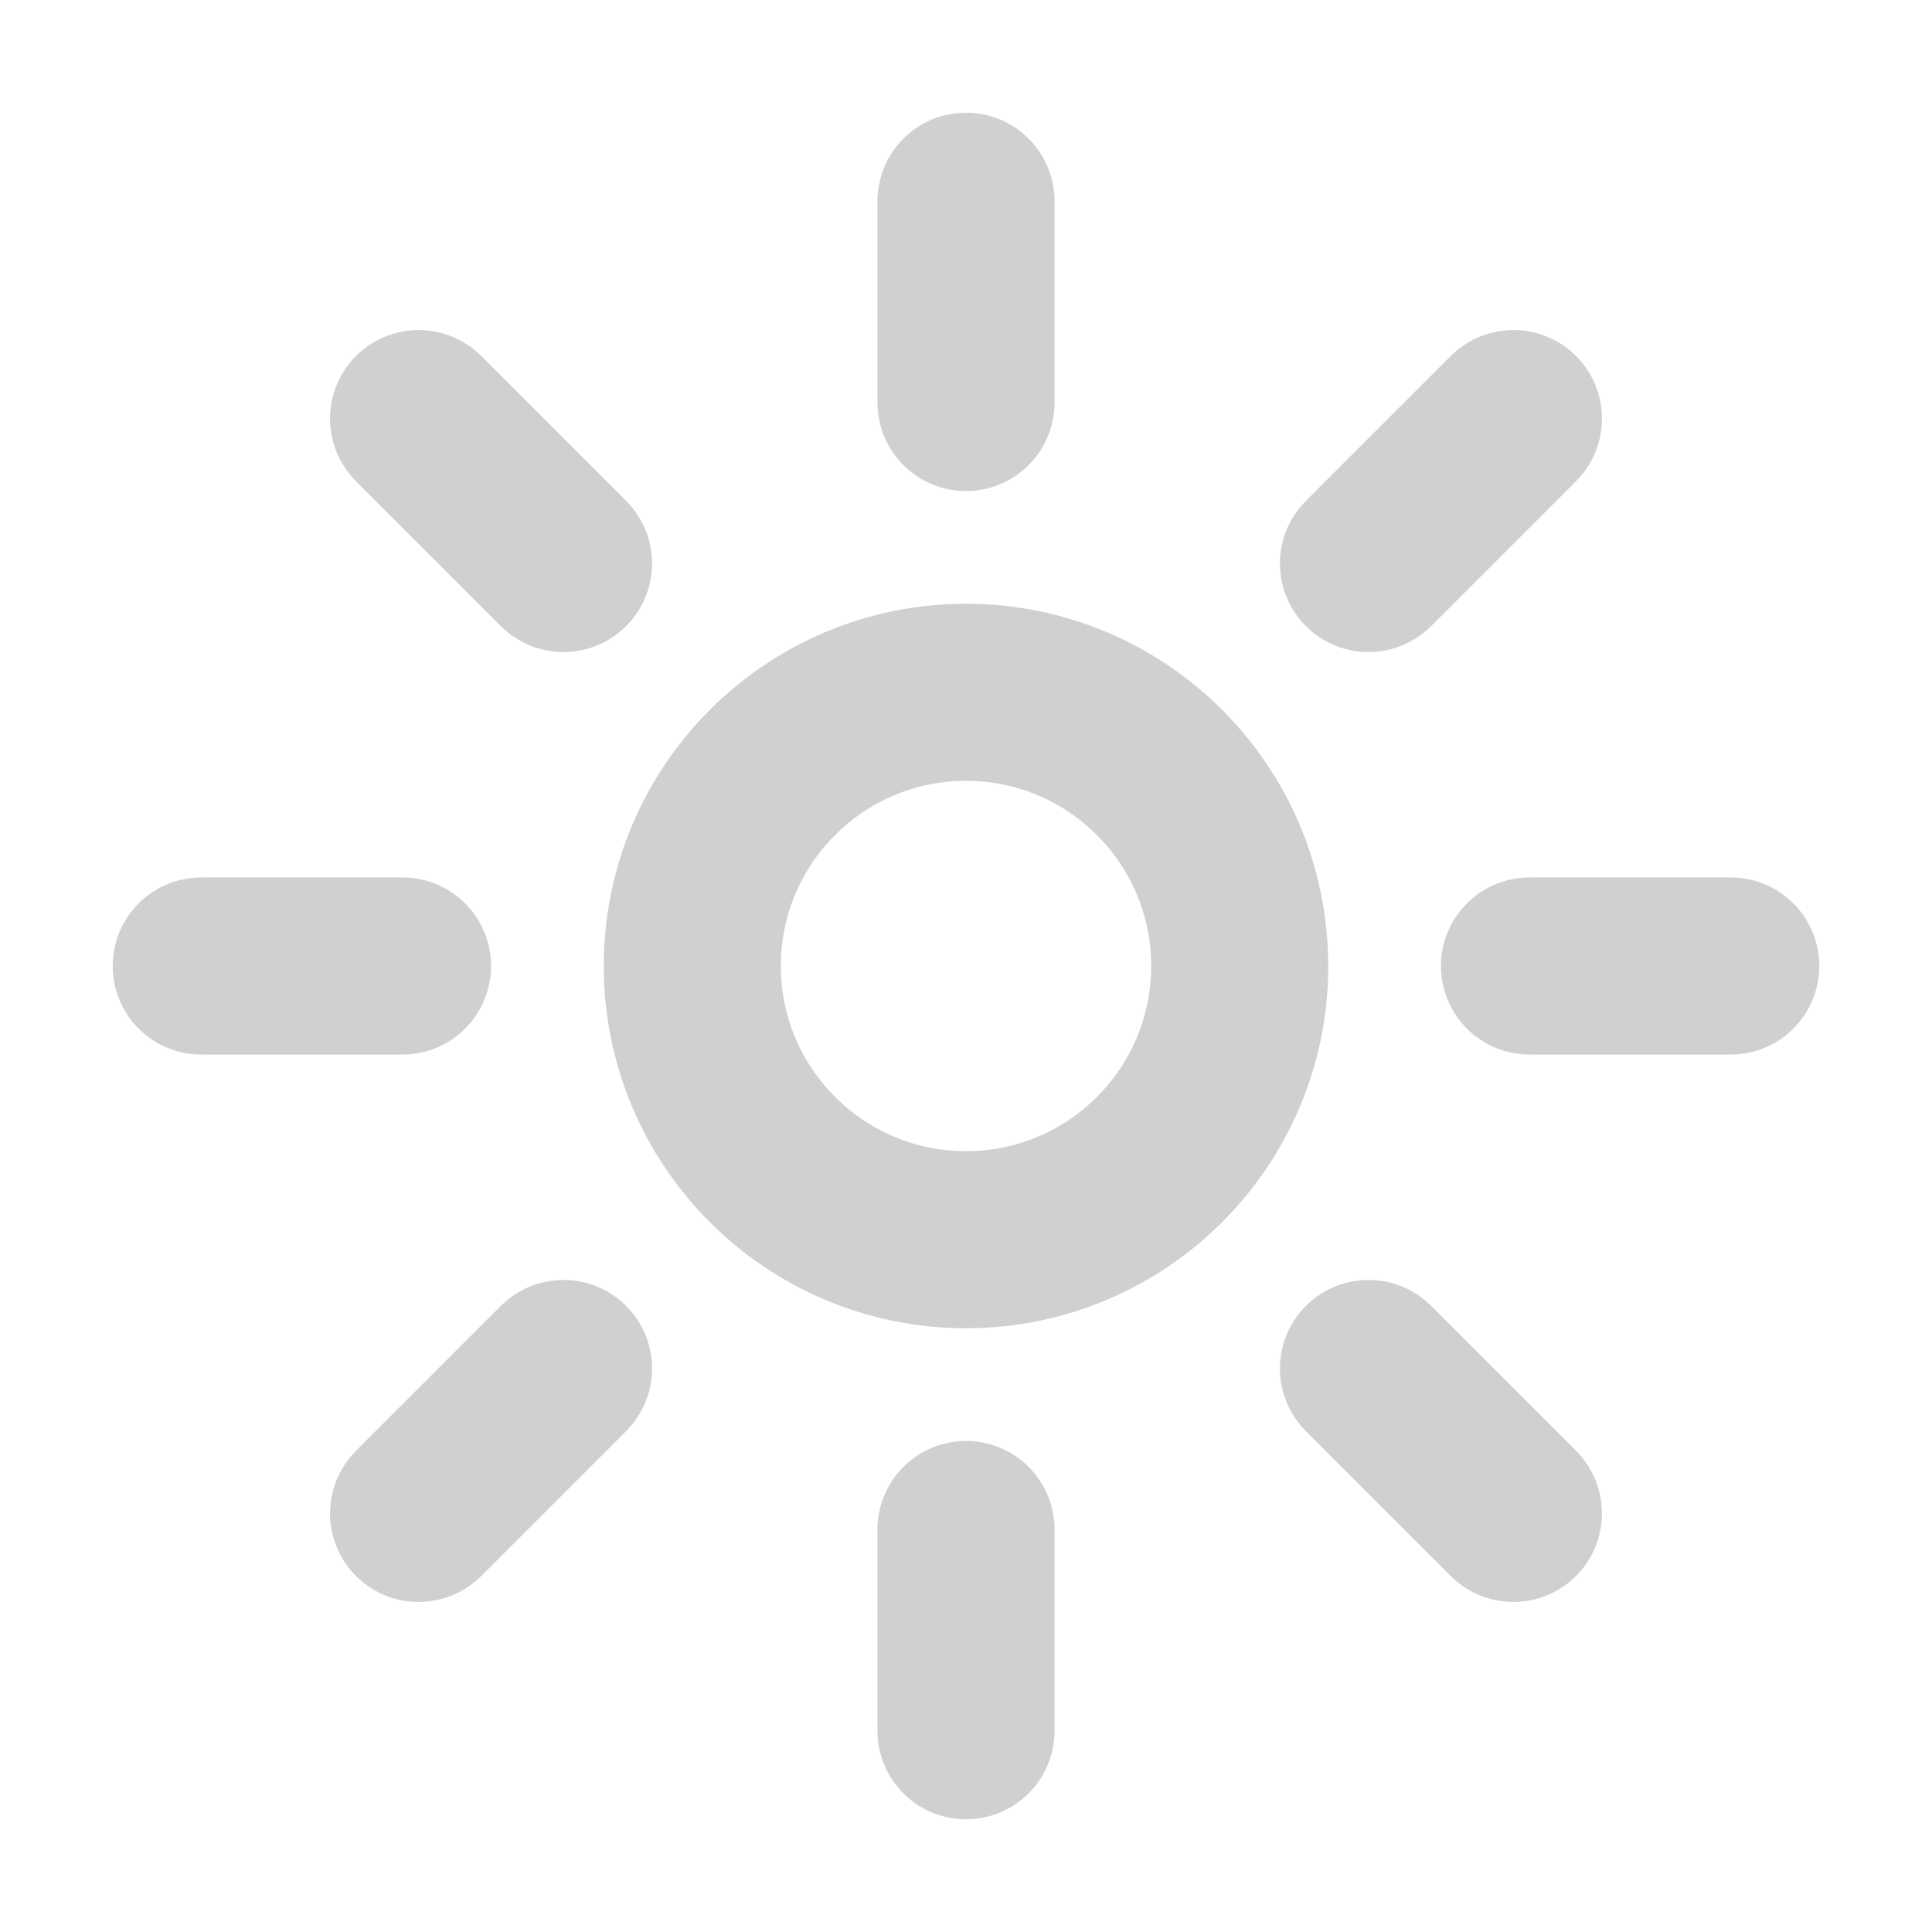
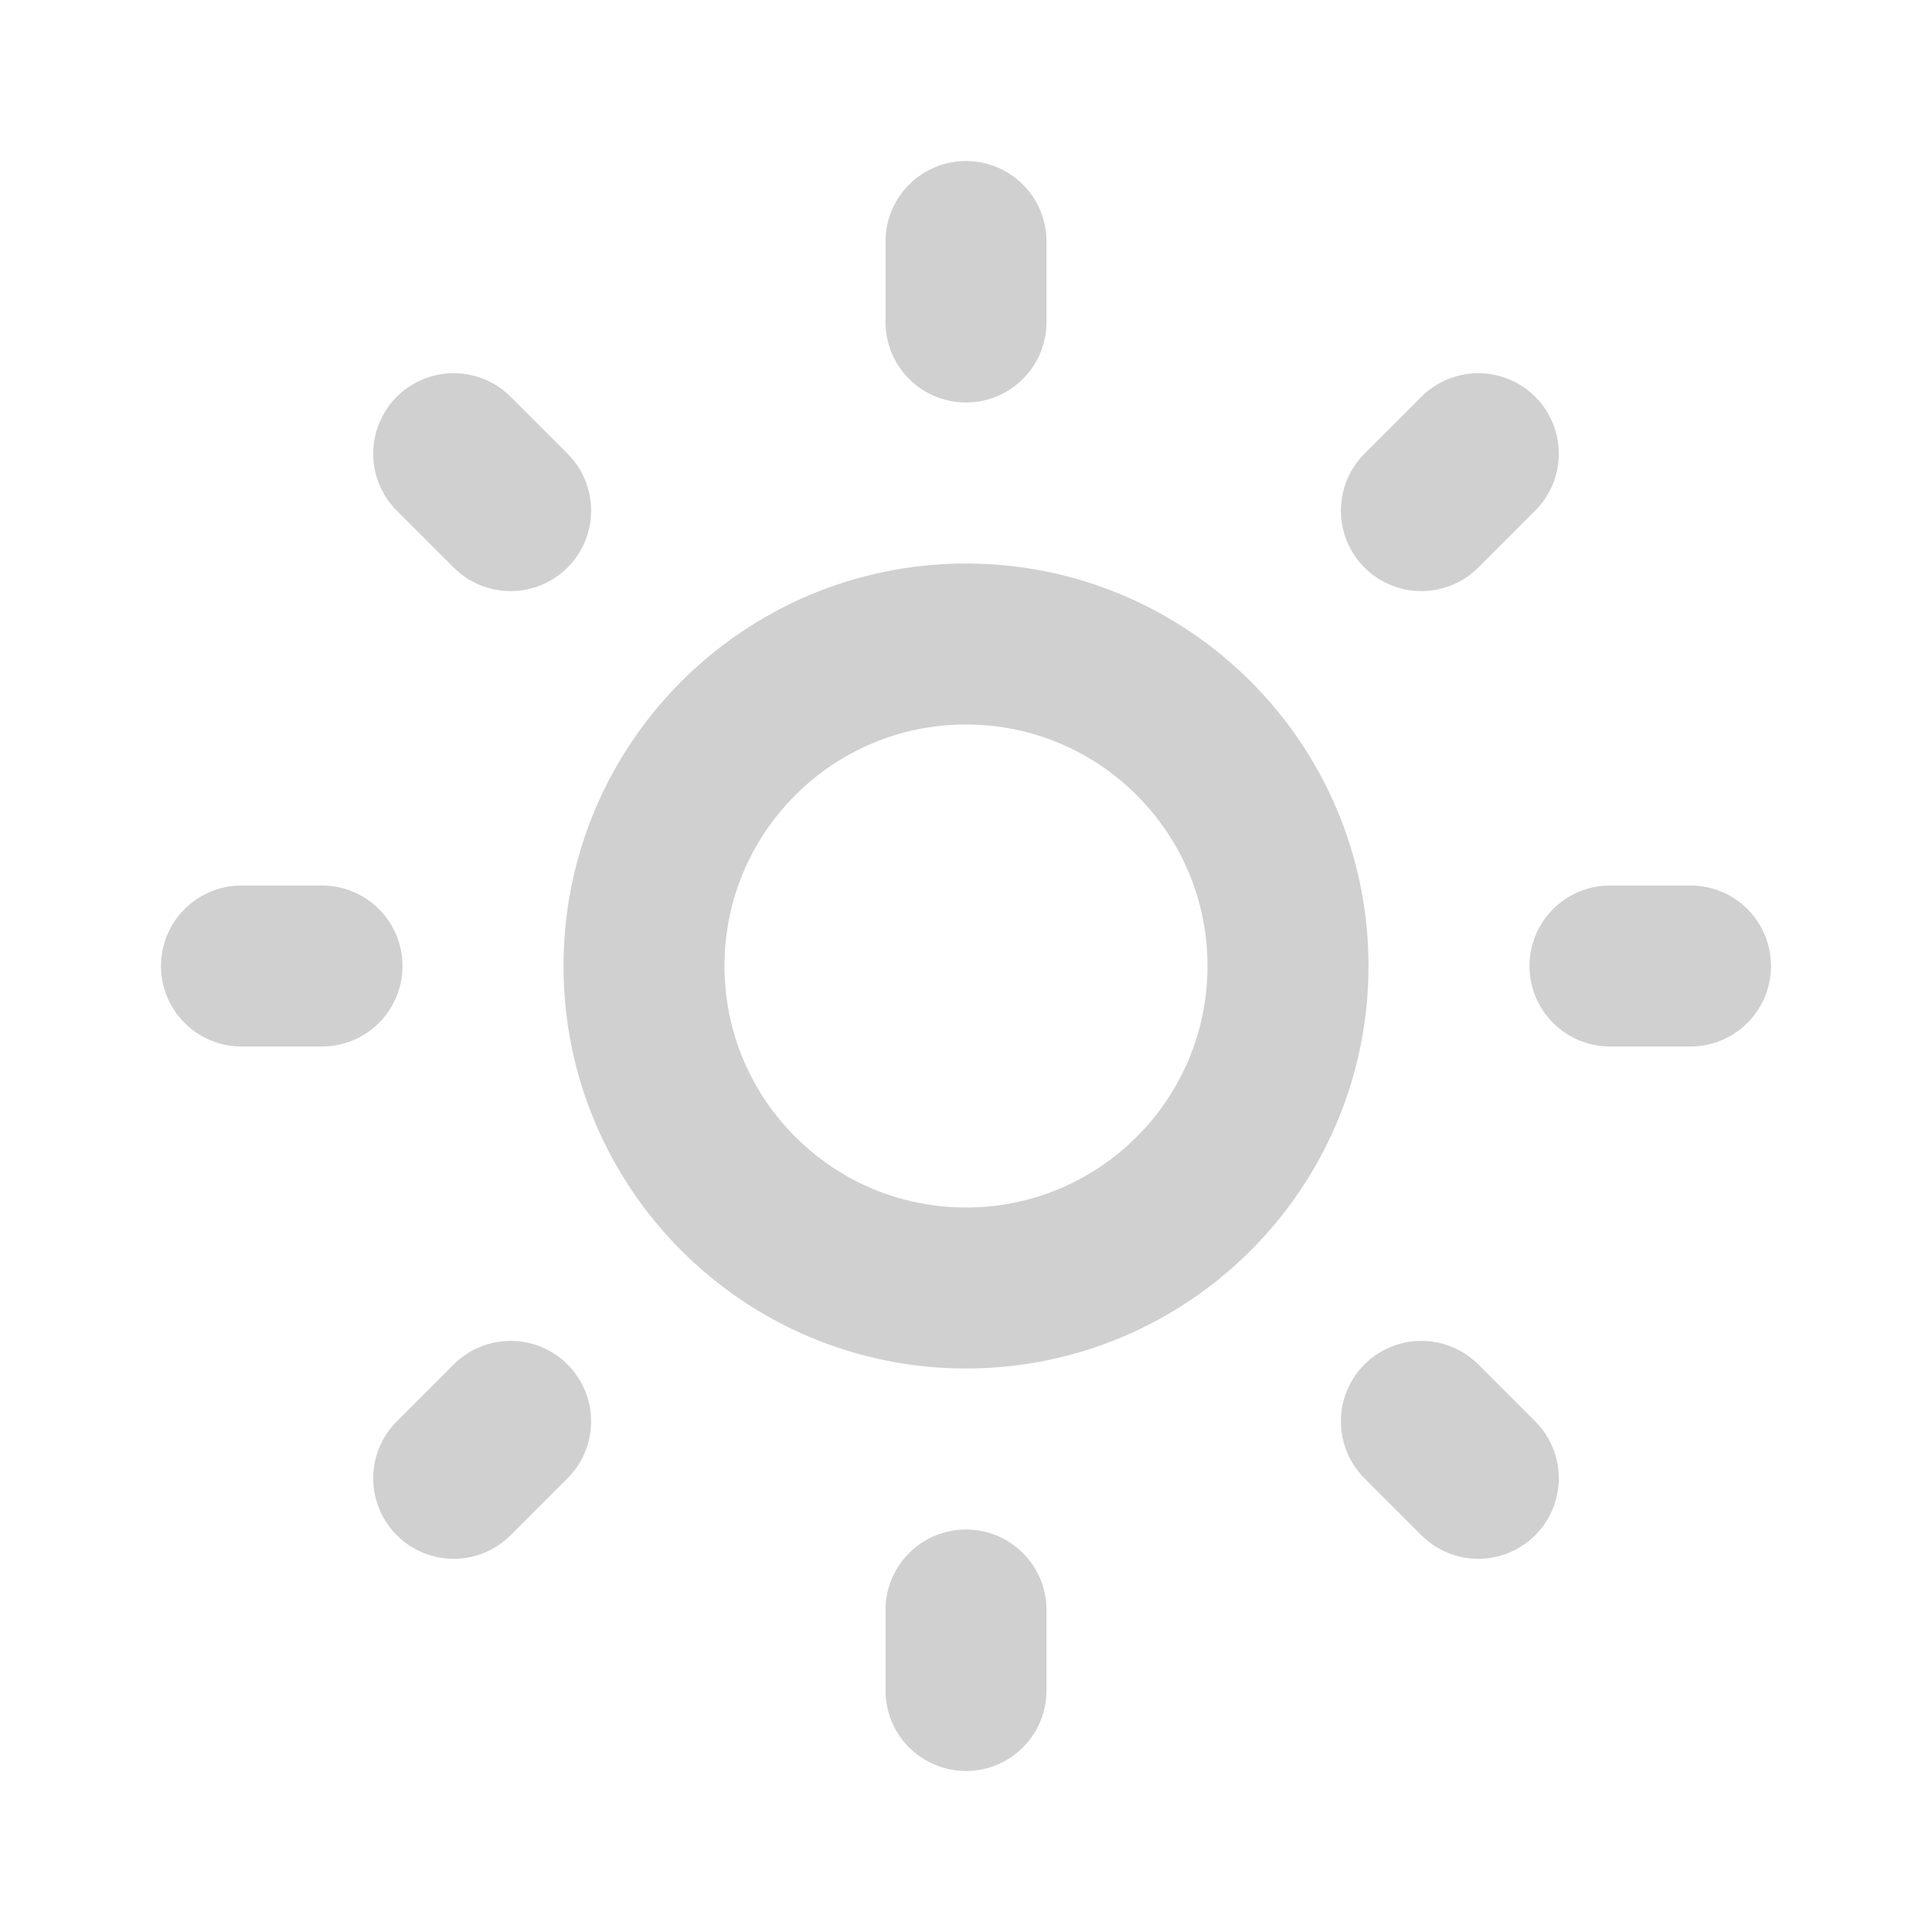
- <svg xmlns="http://www.w3.org/2000/svg" viewBox="0 0 24 24" fill="none" stroke="#D0D0D0" stroke-width="2.2" stroke-linecap="round" stroke-linejoin="round">
-   <circle cx="12" cy="12" r="3.4" />
-   <path d="M12 2.5 V5 M12 19 V21.5 M2.5 12 H5 M19 12 H21.5" />
-   <path d="M5.2 5.2 L7 7 M17 17 L18.8 18.8 M18.8 5.2 L17 7 M7 17 L5.2 18.8" />
+ <svg xmlns="http://www.w3.org/2000/svg" viewBox="0 0 24 24" fill="none" stroke="#D0D0D0" stroke-width="2" stroke-linecap="round" stroke-linejoin="round">
+   <circle cx="12" cy="12" r="4" />
+   <path d="M12 3v1" />
+   <path d="M12 20v1" />
+   <path d="M3 12h1" />
+   <path d="M20 12h1" />
+   <path d="m18.364 5.636-.707.707" />
+   <path d="m6.343 17.657-.707.707" />
+   <path d="m5.636 5.636.707.707" />
+   <path d="m17.657 17.657.707.707" />
</svg>
